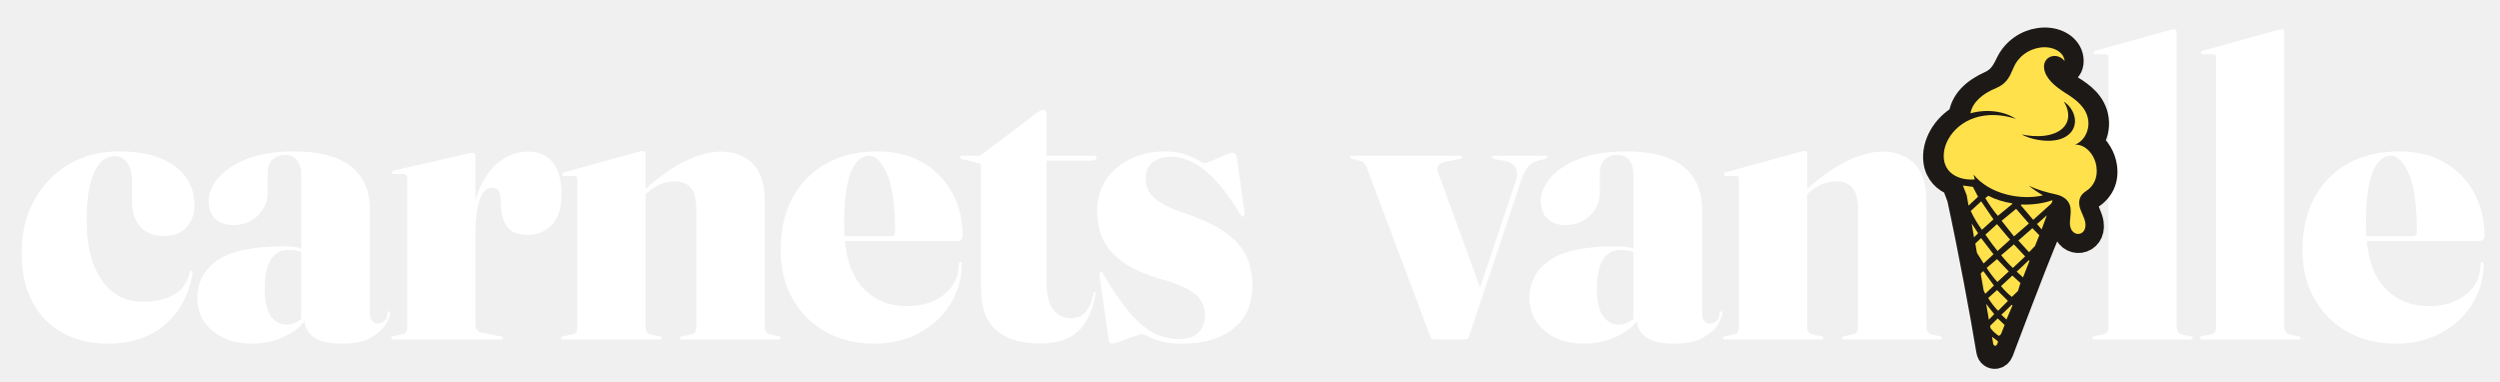
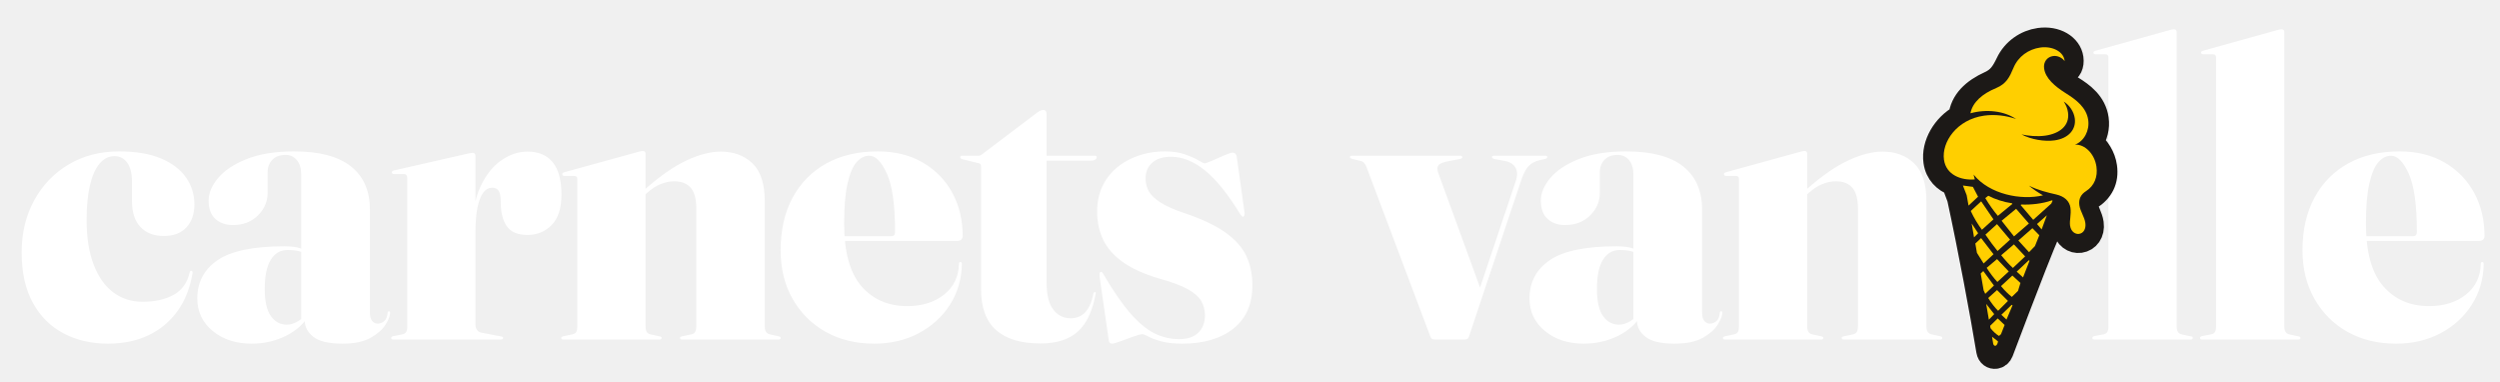
<svg xmlns="http://www.w3.org/2000/svg" width="2424" height="370" viewBox="-4.0 -7.1 606.0 92.5" fill="none">
  <path d="M43.15 42.45Q43.15 45.95 41.2 48.03Q39.25 50.1 35.7 50.1Q32.1 50.1 30.05 47.92Q28 45.75 28 41.65V37Q28 33.95 26.85 32.35Q25.7 30.75 23.75 30.75Q21.65 30.75 20.12 32.58Q18.6 34.4 17.8 37.85Q17 41.3 17 46.25Q17 52.65 18.73 57.1Q20.45 61.55 23.5 63.8Q26.55 66.05 30.55 66.05Q35 66.05 38.08 64.38Q41.15 62.7 42 58.95Q42.05 58.7 42.18 58.6Q42.3 58.5 42.45 58.55Q42.6 58.6 42.67 58.75Q42.75 58.9 42.7 59.1Q41.8 64.5 39.05 68.3Q36.3 72.1 32.03 74.15Q27.75 76.2 22.15 76.2Q16.15 76.2 11.43 73.72Q6.7 71.25 3.98 66.33Q1.25 61.4 1.25 54.1Q1.25 47 4.28 41.48Q7.3 35.95 12.62 32.78Q17.95 29.6 24.85 29.6Q30.95 29.6 35 31.3Q39.05 33 41.1 35.9Q43.15 38.8 43.15 42.45ZM69.9 70.55V69.9L69.05 70.7V35.25Q69.05 33 68 31.73Q66.95 30.45 65.25 30.45Q63.15 30.45 62.03 31.65Q60.9 32.85 60.9 34.65V39.65Q60.9 42.8 58.55 45.12Q56.2 47.45 52.45 47.45Q49.9 47.45 48.25 45.98Q46.6 44.5 46.6 41.5Q46.6 38.8 48.9 36.05Q51.2 33.3 55.83 31.45Q60.45 29.6 67.3 29.6Q76.55 29.6 81.12 33.25Q85.7 36.9 85.7 43.7V68.7Q85.7 70.05 86.25 70.7Q86.8 71.35 87.6 71.35Q88.4 71.35 89.12 70.78Q89.85 70.2 90 68.75Q90.05 68.5 90.12 68.43Q90.2 68.35 90.3 68.35Q90.45 68.35 90.53 68.43Q90.6 68.5 90.6 68.75Q90.6 69.8 89.5 71.58Q88.4 73.35 85.88 74.78Q83.35 76.2 79 76.2Q74.1 76.2 72 74.55Q69.9 72.9 69.9 70.55ZM43.85 65.25Q43.85 59.35 48.75 55.98Q53.65 52.6 64.95 52.6Q67.45 52.6 68.88 53.1Q70.3 53.6 71.55 54.45L71.1 54.85Q69.75 54.1 68.53 53.8Q67.3 53.5 65.7 53.5Q63.15 53.5 61.68 55.85Q60.2 58.2 60.2 62.95Q60.2 67.45 61.7 69.53Q63.2 71.6 65.55 71.6Q66.9 71.6 68.33 70.73Q69.75 69.85 70.6 68.45L71.25 68.85Q69.2 72.4 65.35 74.3Q61.5 76.2 57 76.2Q51.3 76.2 47.58 73.12Q43.85 70.05 43.85 65.25ZM110.55 48.7Q110.55 42.4 112.5 38.17Q114.45 33.95 117.52 31.8Q120.6 29.65 123.9 29.65Q127.95 29.65 130.05 32.25Q132.15 34.85 132.15 40.05Q132.15 45 129.8 47.42Q127.45 49.85 123.9 49.85Q120.65 49.85 119.15 48.05Q117.65 46.25 117.45 42.85L117.4 41.05Q117.35 39.85 116.9 39.12Q116.45 38.4 115.3 38.4Q114.15 38.4 113.25 39.52Q112.35 40.65 111.82 43.05Q111.3 45.45 111.3 49.15ZM111.3 30.7V46.4V71.65Q111.3 72.3 111.65 72.83Q112 73.35 112.6 73.5L117.5 74.45Q117.8 74.5 117.9 74.58Q118 74.65 118 74.8Q118 75 117.85 75.1Q117.7 75.2 117.4 75.2H91.4Q91.1 75.2 90.97 75.08Q90.85 74.95 90.85 74.8Q90.85 74.65 91.02 74.53Q91.2 74.4 91.5 74.35L93.55 73.95Q94.25 73.8 94.5 73.38Q94.75 72.95 94.75 72.4V36Q94.75 35.6 94.57 35.35Q94.4 35.1 94 35.1H91.5Q91.3 35.1 91.15 34.98Q91 34.85 91 34.7Q91 34.55 91.15 34.4Q91.3 34.25 91.6 34.2L109.4 30.15Q109.85 30.05 110.1 30Q110.35 29.95 110.65 29.95Q111 29.95 111.15 30.18Q111.3 30.4 111.3 30.7ZM152.55 30.15V72.1Q152.55 72.85 152.82 73.33Q153.1 73.8 153.75 73.95L155.85 74.4Q156.45 74.5 156.45 74.8Q156.45 75.2 155.95 75.2H132.55Q132.35 75.2 132.22 75.1Q132.1 75 132.1 74.8Q132.1 74.7 132.22 74.58Q132.35 74.45 132.65 74.4L134.8 73.95Q135.5 73.8 135.75 73.33Q136 72.85 136 72.1V36.3Q136 35.9 135.8 35.72Q135.6 35.55 135.2 35.55H132.9Q132.6 35.55 132.47 35.42Q132.35 35.3 132.35 35.1Q132.35 34.9 132.5 34.8Q132.65 34.7 132.85 34.65L150.65 29.75Q151.2 29.6 151.42 29.55Q151.65 29.5 151.9 29.5Q152.25 29.5 152.4 29.7Q152.55 29.9 152.55 30.15ZM151.15 41.15 150.5 40.45 152.45 38.75Q157.95 33.9 162.52 31.77Q167.1 29.65 170.8 29.65Q175.5 29.65 178.47 32.5Q181.45 35.35 181.45 41.7V72.05Q181.45 72.85 181.75 73.33Q182.05 73.8 182.7 73.95L184.75 74.4Q185.05 74.45 185.17 74.55Q185.3 74.65 185.3 74.8Q185.3 75 185.17 75.1Q185.05 75.2 184.85 75.2H161.4Q160.9 75.2 160.9 74.8Q160.9 74.5 161.5 74.4L163.65 73.95Q164.35 73.8 164.6 73.3Q164.85 72.8 164.85 72.05V43.4Q164.85 40 163.5 38.42Q162.15 36.85 159.5 36.85Q157.85 36.85 156.2 37.53Q154.55 38.2 153.05 39.55ZM229.45 50.15Q229.45 50.6 229.12 50.95Q228.8 51.3 228.1 51.3H196.9V50.15H212.15Q213.05 50.15 213.05 49.1Q213.05 39.35 211.07 35Q209.1 30.65 206.8 30.65Q205.1 30.65 203.72 32.2Q202.35 33.75 201.52 37.38Q200.7 41 200.7 47.1Q200.7 57.45 204.9 62.28Q209.1 67.1 216 67.1Q221.45 67.1 224.95 64.3Q228.45 61.5 228.55 56.8Q228.55 56.55 228.67 56.48Q228.8 56.4 228.85 56.4Q229 56.4 229.12 56.5Q229.25 56.6 229.25 56.9Q229.15 62.4 226.35 66.78Q223.55 71.15 218.77 73.68Q214 76.2 208 76.2Q201.35 76.2 196.25 73.35Q191.15 70.5 188.22 65.38Q185.3 60.25 185.3 53.6Q185.3 46.2 188.2 40.83Q191.1 35.45 196.37 32.53Q201.65 29.6 208.85 29.6Q215.15 29.6 219.77 32.3Q224.4 35 226.92 39.62Q229.45 44.25 229.45 50.15ZM233.25 32.45 229.4 31.5Q229.1 31.4 228.97 31.27Q228.85 31.15 228.85 31Q228.85 30.85 228.97 30.75Q229.1 30.65 229.2 30.65H233.3Q233.5 30.65 233.7 30.57Q233.9 30.5 234.15 30.3L247.5 20.2Q247.9 19.9 248.3 19.72Q248.7 19.55 249 19.55Q249.35 19.55 249.57 19.8Q249.8 20.05 249.8 20.55V61.45Q249.8 65.8 251.4 67.92Q253 70.05 255.65 70.05Q256.6 70.05 257.42 69.75Q258.25 69.45 258.98 68.78Q259.7 68.1 260.25 66.95Q260.8 65.8 261.15 64.05Q261.25 63.7 261.52 63.7Q261.8 63.7 261.7 64.1Q260.95 68.15 259.35 70.83Q257.75 73.5 255.02 74.83Q252.3 76.15 248.25 76.15Q241.25 76.15 237.57 72.93Q233.9 69.7 233.9 62.95V33.35Q233.9 32.9 233.77 32.7Q233.65 32.5 233.25 32.45ZM245 31.85 245.55 30.65H261.5Q261.75 30.65 261.85 30.72Q261.95 30.8 261.95 31Q261.95 31.35 261.57 31.6Q261.2 31.85 260.55 31.85ZM279.95 30.9Q277.05 30.9 275.43 32.33Q273.8 33.75 273.8 36.15Q273.8 37.9 274.62 39.33Q275.45 40.75 277.48 42.02Q279.5 43.3 283.05 44.5Q289.5 46.65 293.12 49.23Q296.75 51.8 298.23 54.95Q299.7 58.1 299.7 62.05Q299.7 68.9 295.1 72.55Q290.5 76.2 282.65 76.2Q279.55 76.2 277.52 75.62Q275.5 75.05 274.45 74.47Q273.4 73.9 273.05 73.9Q272.45 73.9 270.88 74.47Q269.3 75.05 267.73 75.62Q266.15 76.2 265.65 76.2Q265.45 76.2 265.23 76.08Q265 75.95 264.9 75.55L262.65 60Q262.6 59.5 262.65 59.2Q262.7 58.9 262.85 58.85Q263 58.75 263.15 58.83Q263.3 58.9 263.45 59.15Q267 65.25 270 68.72Q273 72.2 275.85 73.65Q278.7 75.1 281.95 75.1Q285 75.1 286.6 73.53Q288.2 71.95 288.2 69.35Q288.2 67.45 287.3 65.88Q286.4 64.3 284 62.98Q281.6 61.65 277.2 60.45Q271.6 58.8 268.25 56.4Q264.9 54 263.48 50.92Q262.05 47.85 262.05 44.25Q262.05 39.7 264.25 36.42Q266.45 33.15 270.23 31.38Q274 29.6 278.5 29.6Q281.3 29.6 283.35 30.32Q285.4 31.05 286.62 31.77Q287.85 32.5 288.1 32.5Q288.45 32.5 289.93 31.85Q291.4 31.2 292.9 30.55Q294.4 29.9 294.9 29.9Q295.3 29.9 295.6 30.2Q295.9 30.5 295.95 31.2L297.75 44.1Q297.85 44.7 297.77 45Q297.7 45.3 297.5 45.45Q297.4 45.5 297.28 45.38Q297.15 45.25 296.9 45.05Q292.3 37.5 288.2 34.2Q284.1 30.9 279.95 30.9Z" fill="#FFFFFF" />
  <path d="M351.15 75.2H344Q343.55 75.2 343.28 75.05Q343 74.9 342.85 74.45L327.45 33.6Q327.2 32.85 326.83 32.42Q326.45 32 325.9 31.9L324 31.45Q323.65 31.35 323.5 31.25Q323.35 31.15 323.35 31Q323.35 30.75 323.5 30.7Q323.65 30.65 323.85 30.65H350.1Q350.6 30.65 350.6 31Q350.6 31.15 350.48 31.25Q350.35 31.35 350 31.45L347.6 31.9Q345.3 32.3 344.83 32.95Q344.35 33.6 344.75 34.75L355.4 63.95L352.15 70.85L363.55 36.85Q364.25 34.8 363.5 33.52Q362.75 32.25 360.85 31.9L358.4 31.45Q358.05 31.35 357.93 31.25Q357.8 31.15 357.8 31Q357.8 30.75 357.95 30.7Q358.1 30.65 358.3 30.65H370.7Q370.95 30.65 371.08 30.7Q371.2 30.75 371.2 31Q371.2 31.15 371.08 31.25Q370.95 31.35 370.6 31.45L369.25 31.75Q367.6 32.15 366.6 33.25Q365.6 34.35 364.75 37L352.2 74.55Q352.1 74.9 351.83 75.05Q351.55 75.2 351.15 75.2ZM392.95 70.55V69.9L392.1 70.7V35.25Q392.1 33 391.05 31.73Q390 30.45 388.3 30.45Q386.2 30.45 385.08 31.65Q383.95 32.85 383.95 34.65V39.65Q383.95 42.8 381.6 45.12Q379.25 47.45 375.5 47.45Q372.95 47.45 371.3 45.98Q369.65 44.5 369.65 41.5Q369.65 38.8 371.95 36.05Q374.25 33.3 378.88 31.45Q383.5 29.6 390.35 29.6Q399.6 29.6 404.18 33.25Q408.75 36.9 408.75 43.7V68.7Q408.75 70.05 409.3 70.7Q409.85 71.35 410.65 71.35Q411.45 71.35 412.18 70.78Q412.9 70.2 413.05 68.75Q413.1 68.5 413.18 68.43Q413.25 68.35 413.35 68.35Q413.5 68.35 413.58 68.43Q413.65 68.5 413.65 68.75Q413.65 69.8 412.55 71.58Q411.45 73.35 408.93 74.78Q406.4 76.2 402.05 76.2Q397.15 76.2 395.05 74.55Q392.95 72.9 392.95 70.55ZM366.9 65.25Q366.9 59.35 371.8 55.98Q376.7 52.6 388 52.6Q390.5 52.6 391.93 53.1Q393.35 53.6 394.6 54.45L394.15 54.85Q392.8 54.1 391.58 53.8Q390.35 53.5 388.75 53.5Q386.2 53.5 384.73 55.85Q383.25 58.2 383.25 62.95Q383.25 67.45 384.75 69.53Q386.25 71.6 388.6 71.6Q389.95 71.6 391.38 70.73Q392.8 69.85 393.65 68.45L394.3 68.85Q392.25 72.4 388.4 74.3Q384.55 76.2 380.05 76.2Q374.35 76.2 370.63 73.12Q366.9 70.05 366.9 65.25ZM434.25 30.15V72.1Q434.25 72.85 434.53 73.33Q434.8 73.8 435.45 73.95L437.55 74.4Q438.15 74.5 438.15 74.8Q438.15 75.2 437.65 75.2H414.25Q414.05 75.2 413.93 75.1Q413.8 75 413.8 74.8Q413.8 74.7 413.93 74.58Q414.05 74.45 414.35 74.4L416.5 73.95Q417.2 73.8 417.45 73.33Q417.7 72.85 417.7 72.1V36.3Q417.7 35.9 417.5 35.72Q417.3 35.55 416.9 35.55H414.6Q414.3 35.55 414.18 35.42Q414.05 35.3 414.05 35.1Q414.05 34.9 414.2 34.8Q414.35 34.7 414.55 34.65L432.35 29.75Q432.9 29.6 433.13 29.55Q433.35 29.5 433.6 29.5Q433.95 29.5 434.1 29.7Q434.25 29.9 434.25 30.15ZM432.85 41.15 432.2 40.45 434.15 38.75Q439.65 33.9 444.23 31.77Q448.8 29.65 452.5 29.65Q457.2 29.65 460.18 32.5Q463.15 35.35 463.15 41.7V72.05Q463.15 72.85 463.45 73.33Q463.75 73.8 464.4 73.95L466.45 74.4Q466.75 74.45 466.88 74.55Q467 74.65 467 74.8Q467 75 466.88 75.1Q466.75 75.2 466.55 75.2H443.1Q442.6 75.2 442.6 74.8Q442.6 74.5 443.2 74.4L445.35 73.95Q446.05 73.8 446.3 73.3Q446.55 72.8 446.55 72.05V43.4Q446.55 40 445.2 38.42Q443.85 36.85 441.2 36.85Q439.55 36.85 437.9 37.53Q436.25 38.2 434.75 39.55Z" fill="#FFFFFF" />
  <path d="M523.84 0.7V72.1Q523.84 72.85 524.12 73.33Q524.39 73.8 525.04 73.95L527.14 74.4Q527.49 74.45 527.62 74.55Q527.74 74.65 527.74 74.8Q527.74 75 527.62 75.1Q527.49 75.2 527.24 75.2H503.84Q503.64 75.2 503.52 75.1Q503.39 75 503.39 74.8Q503.39 74.65 503.52 74.53Q503.64 74.4 503.99 74.35L506.09 73.95Q506.79 73.8 507.04 73.33Q507.29 72.85 507.29 72.1V6.8Q507.29 6.45 507.09 6.25Q506.89 6.05 506.49 6.05H504.19Q503.89 6.05 503.77 5.92Q503.64 5.8 503.64 5.65Q503.64 5.45 503.79 5.35Q503.94 5.25 504.14 5.2L521.94 0.25Q522.49 0.1 522.72 0.05Q522.94 0 523.19 0Q523.54 0 523.69 0.2Q523.84 0.4 523.84 0.7ZM549.94 0.7V72.1Q549.94 72.85 550.22 73.33Q550.49 73.8 551.14 73.95L553.24 74.4Q553.59 74.45 553.72 74.55Q553.84 74.65 553.84 74.8Q553.84 75 553.72 75.1Q553.59 75.2 553.34 75.2H529.94Q529.74 75.2 529.62 75.1Q529.49 75 529.49 74.8Q529.49 74.65 529.62 74.53Q529.74 74.4 530.09 74.35L532.19 73.95Q532.89 73.8 533.14 73.33Q533.39 72.85 533.39 72.1V6.8Q533.39 6.45 533.19 6.25Q532.99 6.05 532.59 6.05H530.29Q529.99 6.05 529.87 5.92Q529.74 5.8 529.74 5.65Q529.74 5.45 529.89 5.35Q530.04 5.25 530.24 5.2L548.04 0.25Q548.59 0.1 548.82 0.05Q549.04 0 549.29 0Q549.64 0 549.79 0.2Q549.94 0.4 549.94 0.7ZM598.49 50.15Q598.49 50.6 598.16 50.95Q597.84 51.3 597.14 51.3H565.94V50.15H581.19Q582.09 50.15 582.09 49.1Q582.09 39.35 580.12 35Q578.14 30.65 575.84 30.65Q574.14 30.65 572.77 32.2Q571.39 33.75 570.57 37.38Q569.74 41 569.74 47.1Q569.74 57.45 573.94 62.28Q578.14 67.1 585.04 67.1Q590.49 67.1 593.99 64.3Q597.49 61.5 597.59 56.8Q597.59 56.55 597.72 56.48Q597.84 56.4 597.89 56.4Q598.04 56.4 598.17 56.5Q598.29 56.6 598.29 56.9Q598.19 62.4 595.39 66.78Q592.59 71.15 587.82 73.68Q583.04 76.2 577.04 76.2Q570.39 76.2 565.29 73.35Q560.19 70.5 557.27 65.38Q554.34 60.25 554.34 53.6Q554.34 46.2 557.24 40.83Q560.14 35.45 565.42 32.53Q570.69 29.6 577.89 29.6Q584.19 29.6 588.82 32.3Q593.44 35 595.97 39.62Q598.49 44.25 598.49 50.15Z" fill="#FFFFFF" />
  <g transform="translate(480.11 77.43) scale(1.0353) rotate(-8) translate(-29.2 -74.2)">
    <path d="m57.72 29.45c1.33-1.49 2.06-3.3 2.06-5.24 0-3.67-2.46-6.06-4.71-7.93-2.26-1.89-4.1-3.8-4.1-5.4 0-0.68 0.45-1.07 0.99-1.07 0.79 0 1.41 0.78 1.51 1.75 0.04 0.3 0.31 0.45 0.63 0.45 1.03 0 1.8-1.19 1.8-2.69 0-2.78-2.81-5.13-6.67-5.13-3.06 0-6.15 1.52-7.95 4.27-1.42 2.12-2.53 3.4-4.83 4.09-4.02 1.19-6.99 3.22-7.88 6.82-4.1 1.55-7.22 5.51-7.22 9.44 0 2.7 1.51 4.57 3.49 5.64l0.8 3.59c0.88 11.81 1.61 27.77 1.8 36.37 0.03 0.98 0.67 1.45 1.32 1.45 0.55 0 1.03-0.28 1.34-0.84 6.01-10.92 15.63-28.62 18.72-32.38 0.68 0.23 1.01 0.89 1.01 1.65 0 1.33-0.68 2.62-0.68 4.08 0 2.16 1.5 3.37 3 3.37 1.69 0 3.07-1.36 3.07-3.49 0-1.64-0.75-2.96-0.75-4.3 0-0.91 0.45-1.43 1.31-1.81 2.85-1.29 4.38-3.45 4.38-6.6 0-2.33-1.02-4.46-2.44-6.09z" fill="#1C1917" stroke="#1C1917" stroke-width="6" stroke-linejoin="round" />
    <path d="m57.72 29.45c1.33-1.49 2.06-3.3 2.06-5.24 0-3.67-2.46-6.06-4.71-7.93-2.26-1.89-4.1-3.8-4.1-5.4 0-0.68 0.45-1.07 0.99-1.07 0.79 0 1.41 0.78 1.51 1.75 0.04 0.3 0.31 0.45 0.63 0.45 1.03 0 1.8-1.19 1.8-2.69 0-2.78-2.81-5.13-6.67-5.13-3.06 0-6.15 1.52-7.95 4.27-1.42 2.12-2.53 3.4-4.83 4.09-4.02 1.19-6.99 3.22-7.88 6.82-4.1 1.55-7.22 5.51-7.22 9.44 0 2.7 1.51 4.57 3.49 5.64l0.8 3.59c0.88 11.81 1.61 27.77 1.8 36.37 0.03 0.98 0.67 1.45 1.32 1.45 0.55 0 1.03-0.28 1.34-0.84 6.01-10.92 15.63-28.62 18.72-32.38 0.68 0.23 1.01 0.89 1.01 1.65 0 1.33-0.68 2.62-0.68 4.08 0 2.16 1.5 3.37 3 3.37 1.69 0 3.07-1.36 3.07-3.49 0-1.64-0.75-2.96-0.75-4.3 0-0.91 0.45-1.43 1.31-1.81 2.85-1.29 4.38-3.45 4.38-6.6 0-2.33-1.02-4.46-2.44-6.09z" fill="#1C1917" />
-     <path d="m54.1 29.45c2.25-0.54 3.86-2.8 3.86-5.28 0-2.95-2.13-5.1-4.29-6.91-2.38-2-4.26-4.16-4.26-6.47 0-1.6 1.13-2.6 2.48-2.6 1.05 0 2.04 0.66 2.52 1.55 0.14-2.18-2.29-3.94-5.21-3.94-2.78 0-5.42 1.35-6.89 3.86-1.2 2.01-2.16 3.43-4.64 4.09-3.37 0.86-5.95 2.5-6.81 5.02 3.9-0.51 7.95 0.57 10.39 2.82-2.18-1.14-4.78-1.83-7.29-1.83-6.46 0-10.75 4.75-10.75 8.91 0 3.58 3.29 5.4 6.51 5.57l-0.13-1.16c3.07 5.13 10.2 7.57 15.43 7.08-1.12-0.87-2.25-1.89-2.94-2.7 1.89 1.31 4.06 2.19 6.01 2.92 1.87 0.71 2.89 1.97 2.89 3.56 0 1.57-0.67 2.9-0.67 4.11 0 1.42 0.92 2.22 1.8 2.22 1.08 0 1.83-0.94 1.83-2.33 0-1.45-0.81-2.87-0.81-4.3 0-1.5 0.74-2.49 2.02-3.06 2.11-0.97 3.2-2.94 3.2-5.31 0-3-1.91-5.6-4.25-5.82z" fill="#FFE14C" />
+     <path d="m54.1 29.45c2.25-0.54 3.86-2.8 3.86-5.28 0-2.95-2.13-5.1-4.29-6.91-2.38-2-4.26-4.16-4.26-6.47 0-1.6 1.13-2.6 2.48-2.6 1.05 0 2.04 0.66 2.52 1.55 0.14-2.18-2.29-3.94-5.21-3.94-2.78 0-5.42 1.35-6.89 3.86-1.2 2.01-2.16 3.43-4.64 4.09-3.37 0.86-5.95 2.5-6.81 5.02 3.9-0.51 7.95 0.57 10.39 2.82-2.18-1.14-4.78-1.83-7.29-1.83-6.46 0-10.75 4.75-10.75 8.91 0 3.58 3.29 5.4 6.51 5.57l-0.13-1.16c3.07 5.13 10.2 7.57 15.43 7.08-1.12-0.87-2.25-1.89-2.94-2.7 1.89 1.31 4.06 2.19 6.01 2.92 1.87 0.71 2.89 1.97 2.89 3.56 0 1.57-0.67 2.9-0.67 4.11 0 1.42 0.92 2.22 1.8 2.22 1.08 0 1.83-0.94 1.83-2.33 0-1.45-0.81-2.87-0.81-4.3 0-1.5 0.74-2.49 2.02-3.06 2.11-0.97 3.2-2.94 3.2-5.31 0-3-1.91-5.6-4.25-5.82z" fill="#FFCF00" />
    <path d="m52.88 19.1c0.43 0.86 0.64 1.74 0.64 2.65 0 3.15-2.67 4.64-6.04 4.64-1.87 0-3.9-0.48-5.47-1.06 2.06 1.51 5.13 2.46 7.5 2.46 3.33 0 5.39-1.87 5.39-4.45 0-1.61-0.82-3.26-2.02-4.24z" fill="#1C1917" />
-     <path d="m26.76 35.27 0.56 2.37 0.09 2.47 2.5-1.75-0.87-2.45-2.28-0.64z" fill="#FFE14C" />
-     <path d="m30.48 39.53-2.73 1.9c0.49 1.66 1.27 3.44 1.98 4.72l3.01-2.04-2.26-4.58z" fill="#FFE14C" />
-     <path d="m32.31 38.47-0.77 0.45c0.68 1.61 1.58 3.35 2.34 4.52l3.75-2.29-0.06-0.16c-1.94-0.57-3.77-1.47-5.26-2.52z" fill="#FFE14C" />
-     <path d="m38.34 42.4-3.75 2.3 2.36 4.03 3.88-2.5-2.49-3.83z" fill="#FFE14C" />
-     <path d="m46.92 41.61c-2.32 0.48-5.07 0.37-7.23-0.03l-0.17 0.11 2.43 3.83 4.72-3.18 0.4-0.62-0.15-0.11z" fill="#FFE14C" />
-     <path d="m33.41 45.33-3.03 2.06c0.75 1.51 1.6 3.1 2.28 4.19l3.28-2.22-2.53-4.03z" fill="#FFE14C" />
-     <path d="m41.49 47.43-3.66 2.4 2.09 3.05 1.58-1.22 1.36-2.37-1.37-1.86z" fill="#FFE14C" />
-     <path d="m36.67 50.58-3.3 2.1c0.74 1.24 1.56 2.46 2.3 3.33l3.22-2.28-2.22-3.15z" fill="#FFE14C" />
-     <path d="m32.28 53.44-2.69 1.69c0.6 1.33 1.35 2.67 2.02 3.62l2.99-2.06-2.32-3.25z" fill="#FFE14C" />
-     <path d="m29.27 48.05-1.52 1.07 0.07 2.22 1.2 2.68 2.6-1.82-2.35-4.15z" fill="#FFE14C" />
-     <path d="m27.56 44.35 0.09 3.3 1.09-0.82-1.18-2.48z" fill="#FFE14C" />
-     <path d="m28.7 55.76-0.68 0.49 0.13 4 0.26 0.86 2.29-1.64-2-3.71z" fill="#FFE14C" />
-     <path d="m31.27 60.62-2.31 1.55c0.54 1.27 1.27 2.49 1.88 3.29l2.61-1.96-2.18-2.88z" fill="#FFE14C" />
-     <path d="m35.3 57.76-2.98 2.07c0.66 1.11 1.48 2.16 2.16 2.86l1.63-1.19 0.82-1.76-1.63-1.98z" fill="#FFE14C" />
-     <path d="m39.62 54.74-3.19 2.25 1.28 1.55 2.05-3.65-0.14-0.15z" fill="#FFE14C" />
-     <path d="m34.19 64.52-2.72 1.97 1.03 1.28 1.87-3.11-0.18-0.14z" fill="#FFE14C" />
-     <path d="m30.5 67.22-1.99 1.46v0.56c0.51 0.87 1.15 1.64 1.72 2.08l0.52-0.34 1.14-2.02-1.39-1.74z" fill="#FFE14C" />
-     <path d="m28.3 63.47 0.11 3.75 1.42-1.11-1.53-2.64z" fill="#FFE14C" />
-     <path d="m28.59 71.28 0.04 1.68c0.06 0.46 0.32 0.59 0.62 0.49 0.28-0.18 0.47-0.53 0.57-0.9l-1.23-1.27z" fill="#FFE14C" />
-     <path d="m45.26 44.91-2.57 1.7 0.9 1.41 1.67-3.11z" fill="#FFE14C" />
+     <path d="m26.76 35.27 0.56 2.37 0.09 2.47 2.5-1.75-0.87-2.45-2.28-0.64z" fill="#FFCF00" />
+     <path d="m30.48 39.53-2.73 1.9c0.49 1.66 1.27 3.44 1.98 4.72l3.01-2.04-2.26-4.58z" fill="#FFCF00" />
+     <path d="m32.31 38.47-0.77 0.45c0.68 1.61 1.58 3.35 2.34 4.52l3.75-2.29-0.06-0.16c-1.94-0.57-3.77-1.47-5.26-2.52z" fill="#FFCF00" />
+     <path d="m38.34 42.4-3.75 2.3 2.36 4.03 3.88-2.5-2.49-3.83z" fill="#FFCF00" />
+     <path d="m46.92 41.61c-2.32 0.48-5.07 0.37-7.23-0.03l-0.17 0.11 2.43 3.83 4.72-3.18 0.4-0.62-0.15-0.11z" fill="#FFCF00" />
+     <path d="m33.41 45.33-3.03 2.06c0.75 1.51 1.6 3.1 2.28 4.19l3.28-2.22-2.53-4.03z" fill="#FFCF00" />
+     <path d="m41.49 47.43-3.66 2.4 2.09 3.05 1.58-1.22 1.36-2.37-1.37-1.86z" fill="#FFCF00" />
+     <path d="m36.67 50.58-3.3 2.1c0.74 1.24 1.56 2.46 2.3 3.33l3.22-2.28-2.22-3.15z" fill="#FFCF00" />
+     <path d="m32.28 53.44-2.69 1.69c0.6 1.33 1.35 2.67 2.02 3.62l2.99-2.06-2.32-3.25z" fill="#FFCF00" />
+     <path d="m29.27 48.05-1.52 1.07 0.07 2.22 1.2 2.68 2.6-1.82-2.35-4.15z" fill="#FFCF00" />
+     <path d="m27.56 44.35 0.09 3.3 1.09-0.82-1.18-2.48z" fill="#FFCF00" />
+     <path d="m28.7 55.76-0.68 0.49 0.13 4 0.26 0.86 2.29-1.64-2-3.71z" fill="#FFCF00" />
+     <path d="m31.27 60.62-2.31 1.55c0.54 1.27 1.27 2.49 1.88 3.29l2.61-1.96-2.18-2.88z" fill="#FFCF00" />
+     <path d="m35.3 57.76-2.98 2.07c0.66 1.11 1.48 2.16 2.16 2.86l1.63-1.19 0.82-1.76-1.63-1.98z" fill="#FFCF00" />
+     <path d="m39.62 54.74-3.19 2.25 1.28 1.55 2.05-3.65-0.14-0.15z" fill="#FFCF00" />
+     <path d="m34.19 64.52-2.72 1.97 1.03 1.28 1.87-3.11-0.18-0.14z" fill="#FFCF00" />
+     <path d="m30.5 67.22-1.99 1.46v0.56c0.51 0.87 1.15 1.64 1.72 2.08l0.52-0.34 1.14-2.02-1.39-1.74z" fill="#FFCF00" />
+     <path d="m28.3 63.47 0.11 3.75 1.42-1.11-1.53-2.64z" fill="#FFCF00" />
+     <path d="m28.59 71.28 0.04 1.68c0.06 0.46 0.32 0.59 0.62 0.49 0.28-0.18 0.47-0.53 0.57-0.9l-1.23-1.27z" fill="#FFCF00" />
+     <path d="m45.26 44.91-2.57 1.7 0.9 1.41 1.67-3.11z" fill="#FFCF00" />
  </g>
</svg>
